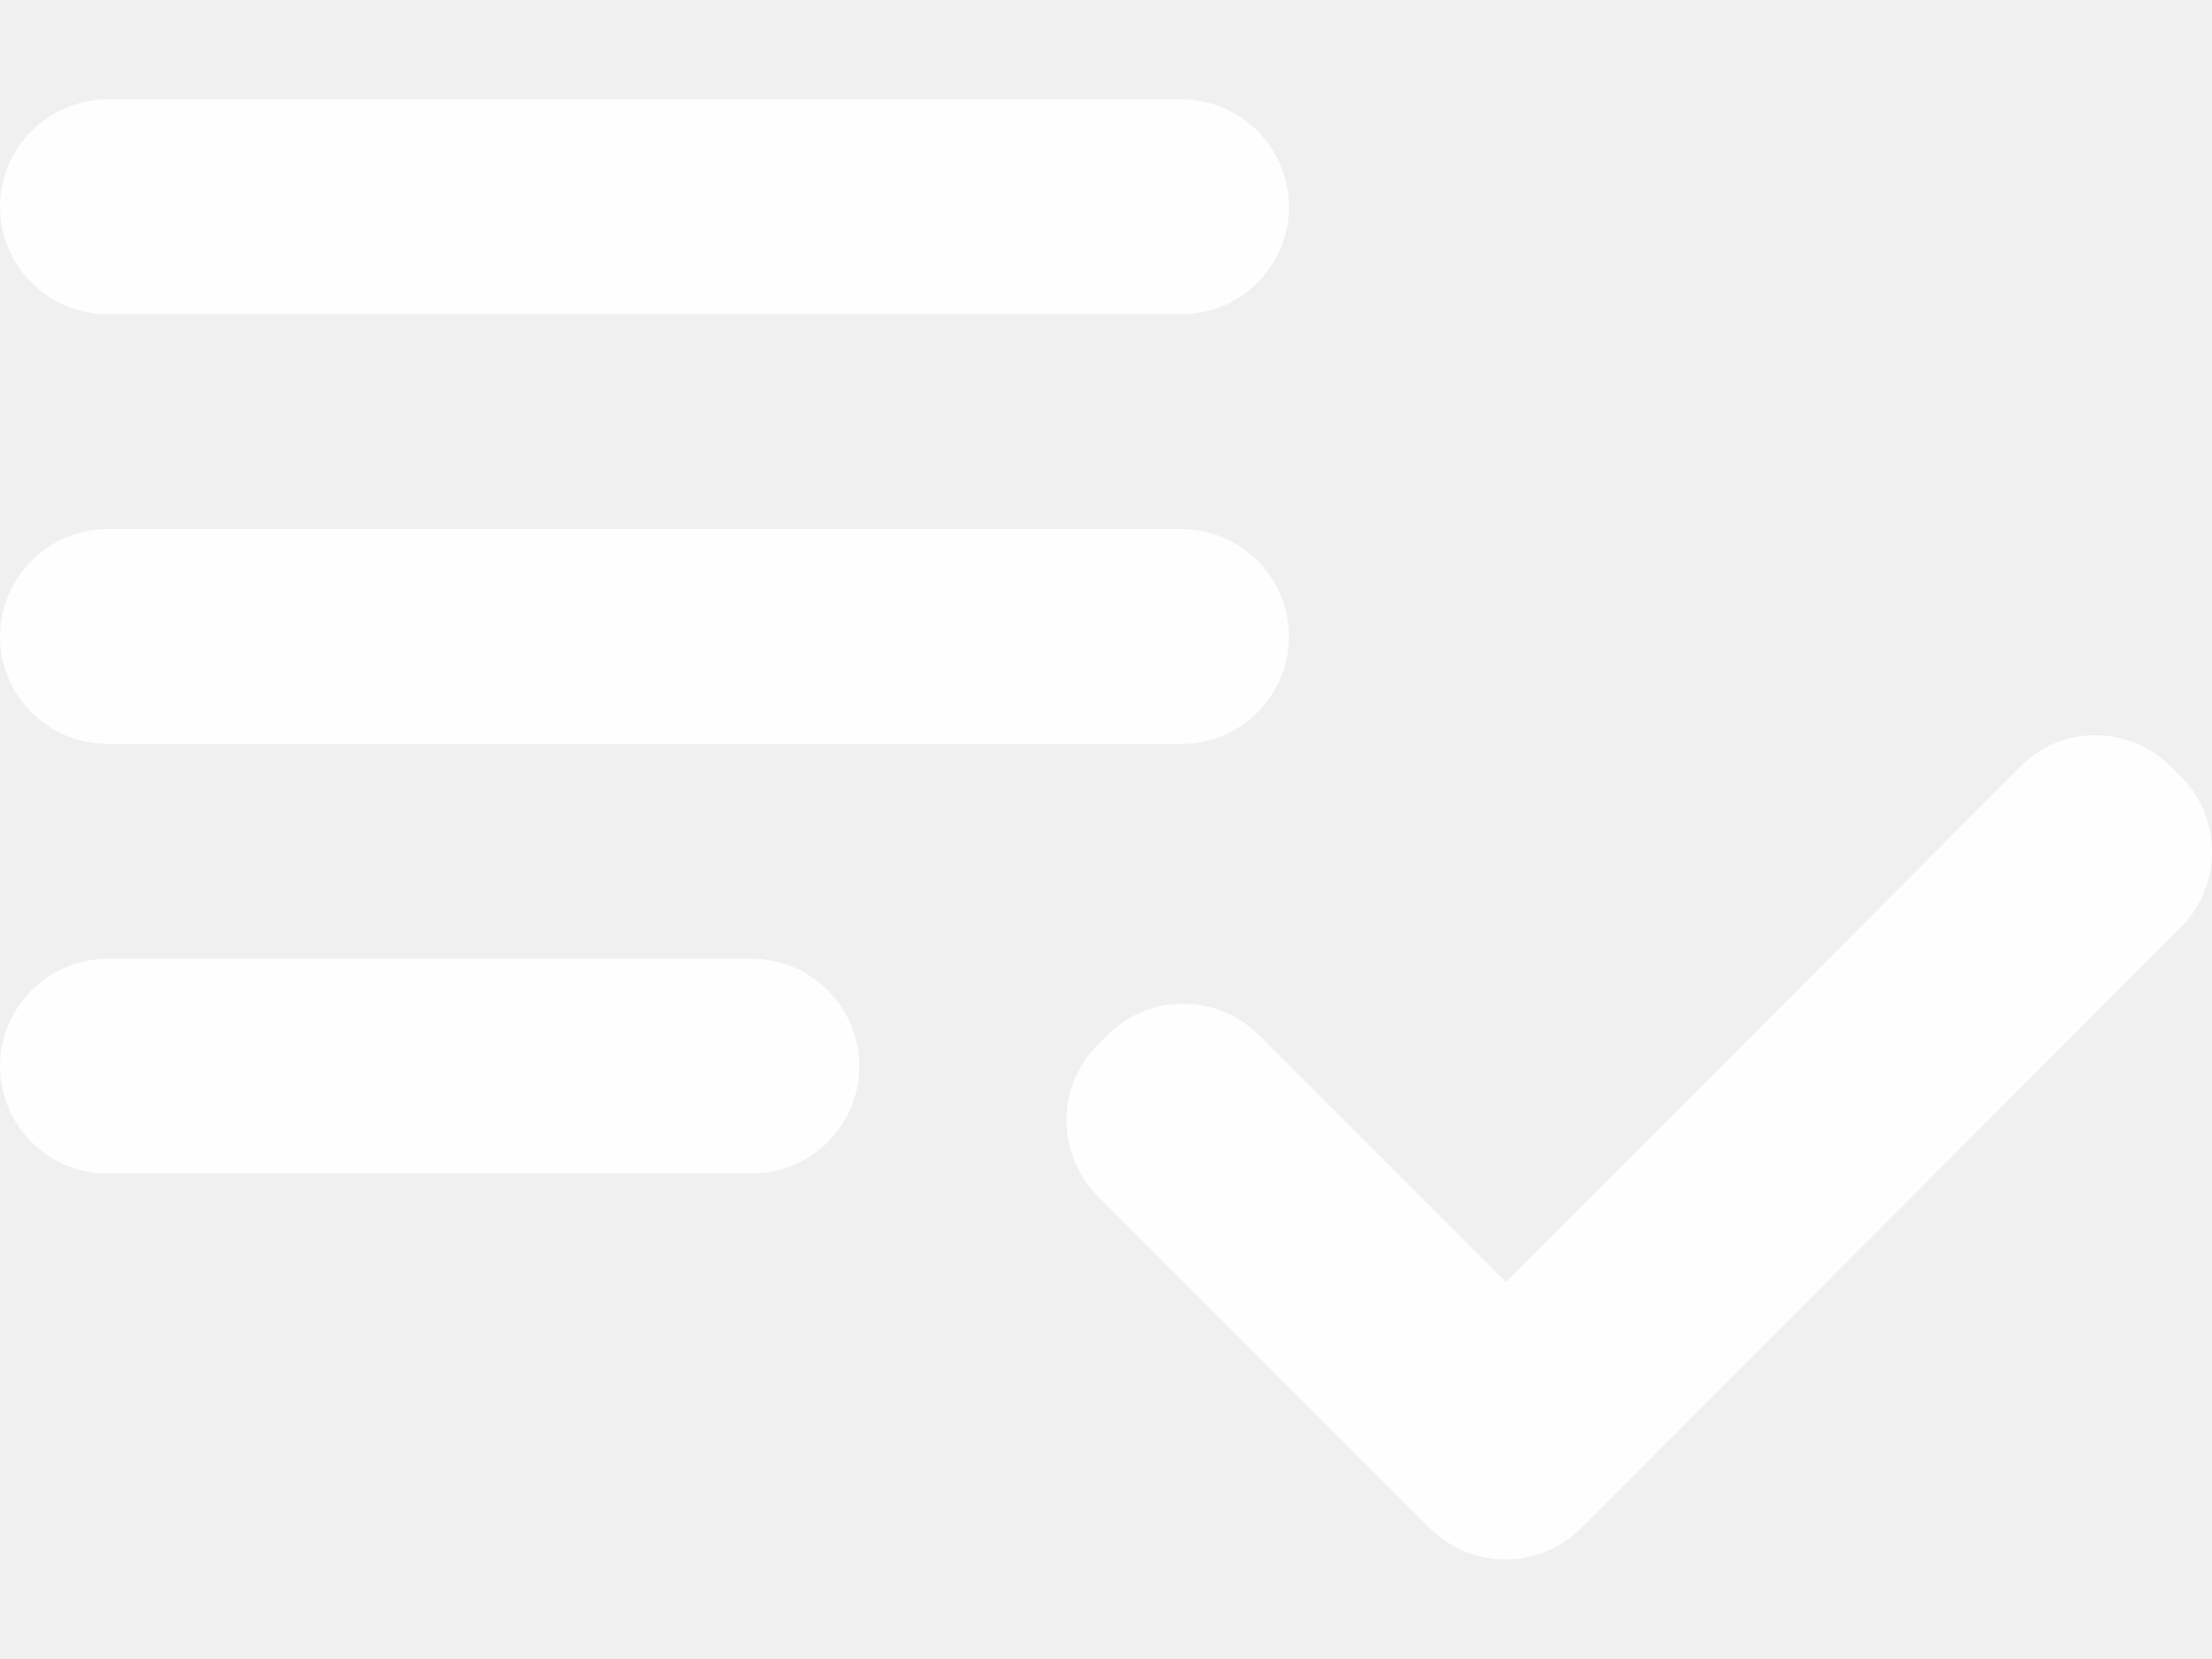
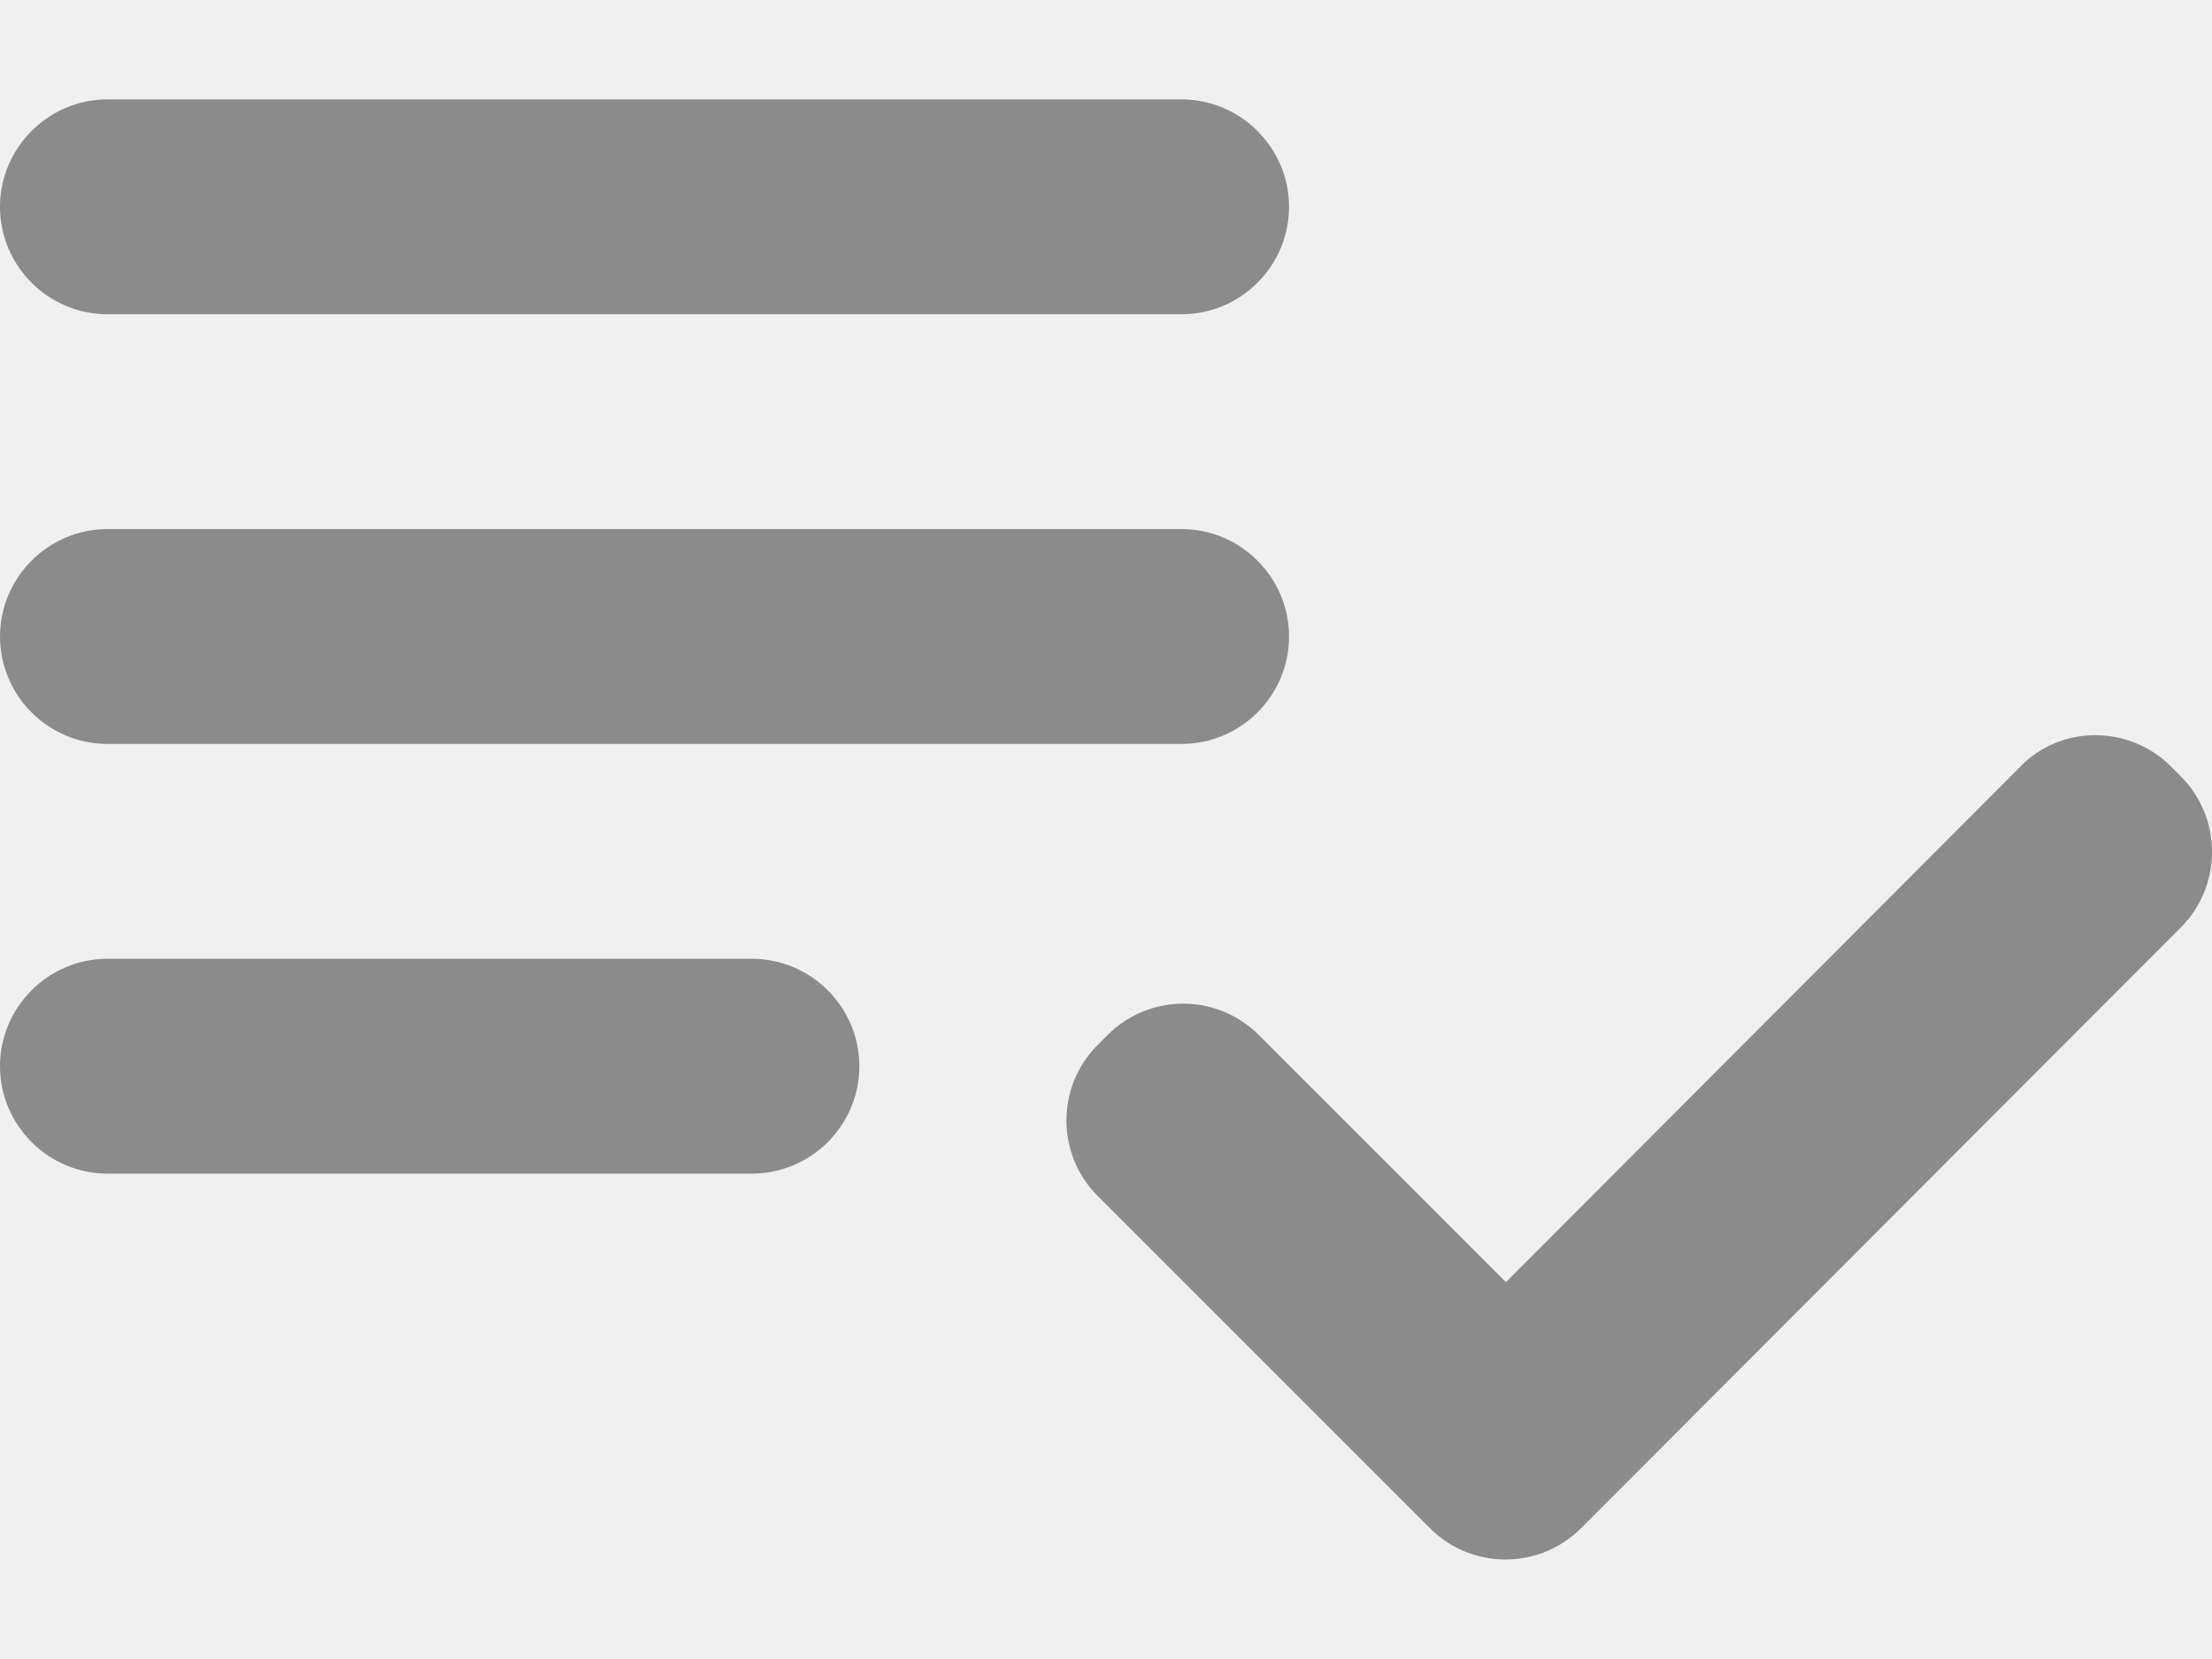
<svg xmlns="http://www.w3.org/2000/svg" width="16" height="12" viewBox="0 0 16 12" fill="none">
-   <path d="M8.547 3.827H0.777C0.35 3.827 0 4.177 0 4.604C0 5.032 0.35 5.381 0.777 5.381H8.547C8.974 5.381 9.324 5.032 9.324 4.604C9.324 4.177 8.974 3.827 8.547 3.827ZM8.547 0.719H0.777C0.35 0.719 0 1.069 0 1.496C0 1.924 0.35 2.273 0.777 2.273H8.547C8.974 2.273 9.324 1.924 9.324 1.496C9.324 1.069 8.974 0.719 8.547 0.719ZM0.777 8.489H5.439C5.866 8.489 6.216 8.14 6.216 7.712C6.216 7.285 5.866 6.935 5.439 6.935H0.777C0.35 6.935 0 7.285 0 7.712C0 8.14 0.35 8.489 0.777 8.489ZM15.703 5.544L15.773 5.614C16.076 5.917 16.076 6.407 15.773 6.71L11.437 11.053C11.134 11.356 10.645 11.356 10.342 11.053L7.941 8.652C7.638 8.349 7.638 7.86 7.941 7.557L8.011 7.487C8.314 7.184 8.803 7.184 9.106 7.487L10.893 9.274L14.607 5.552C14.902 5.241 15.4 5.241 15.703 5.544Z" fill="white" fill-opacity="0.9" />
+   <path d="M8.547 3.827H0.777C0.35 3.827 0 4.177 0 4.604C0 5.032 0.35 5.381 0.777 5.381H8.547C8.974 5.381 9.324 5.032 9.324 4.604C9.324 4.177 8.974 3.827 8.547 3.827ZM8.547 0.719H0.777C0.35 0.719 0 1.069 0 1.496C0 1.924 0.35 2.273 0.777 2.273H8.547C8.974 2.273 9.324 1.924 9.324 1.496C9.324 1.069 8.974 0.719 8.547 0.719ZM0.777 8.489H5.439C5.866 8.489 6.216 8.14 6.216 7.712C6.216 7.285 5.866 6.935 5.439 6.935H0.777C0.35 6.935 0 7.285 0 7.712C0 8.14 0.35 8.489 0.777 8.489ZM15.703 5.544L15.773 5.614C16.076 5.917 16.076 6.407 15.773 6.71L11.437 11.053C11.134 11.356 10.645 11.356 10.342 11.053L7.941 8.652C7.638 8.349 7.638 7.86 7.941 7.557L8.011 7.487C8.314 7.184 8.803 7.184 9.106 7.487L10.893 9.274L14.607 5.552C14.902 5.241 15.4 5.241 15.703 5.544Z" fill="grey" fill-opacity="0.9" />
</svg>
